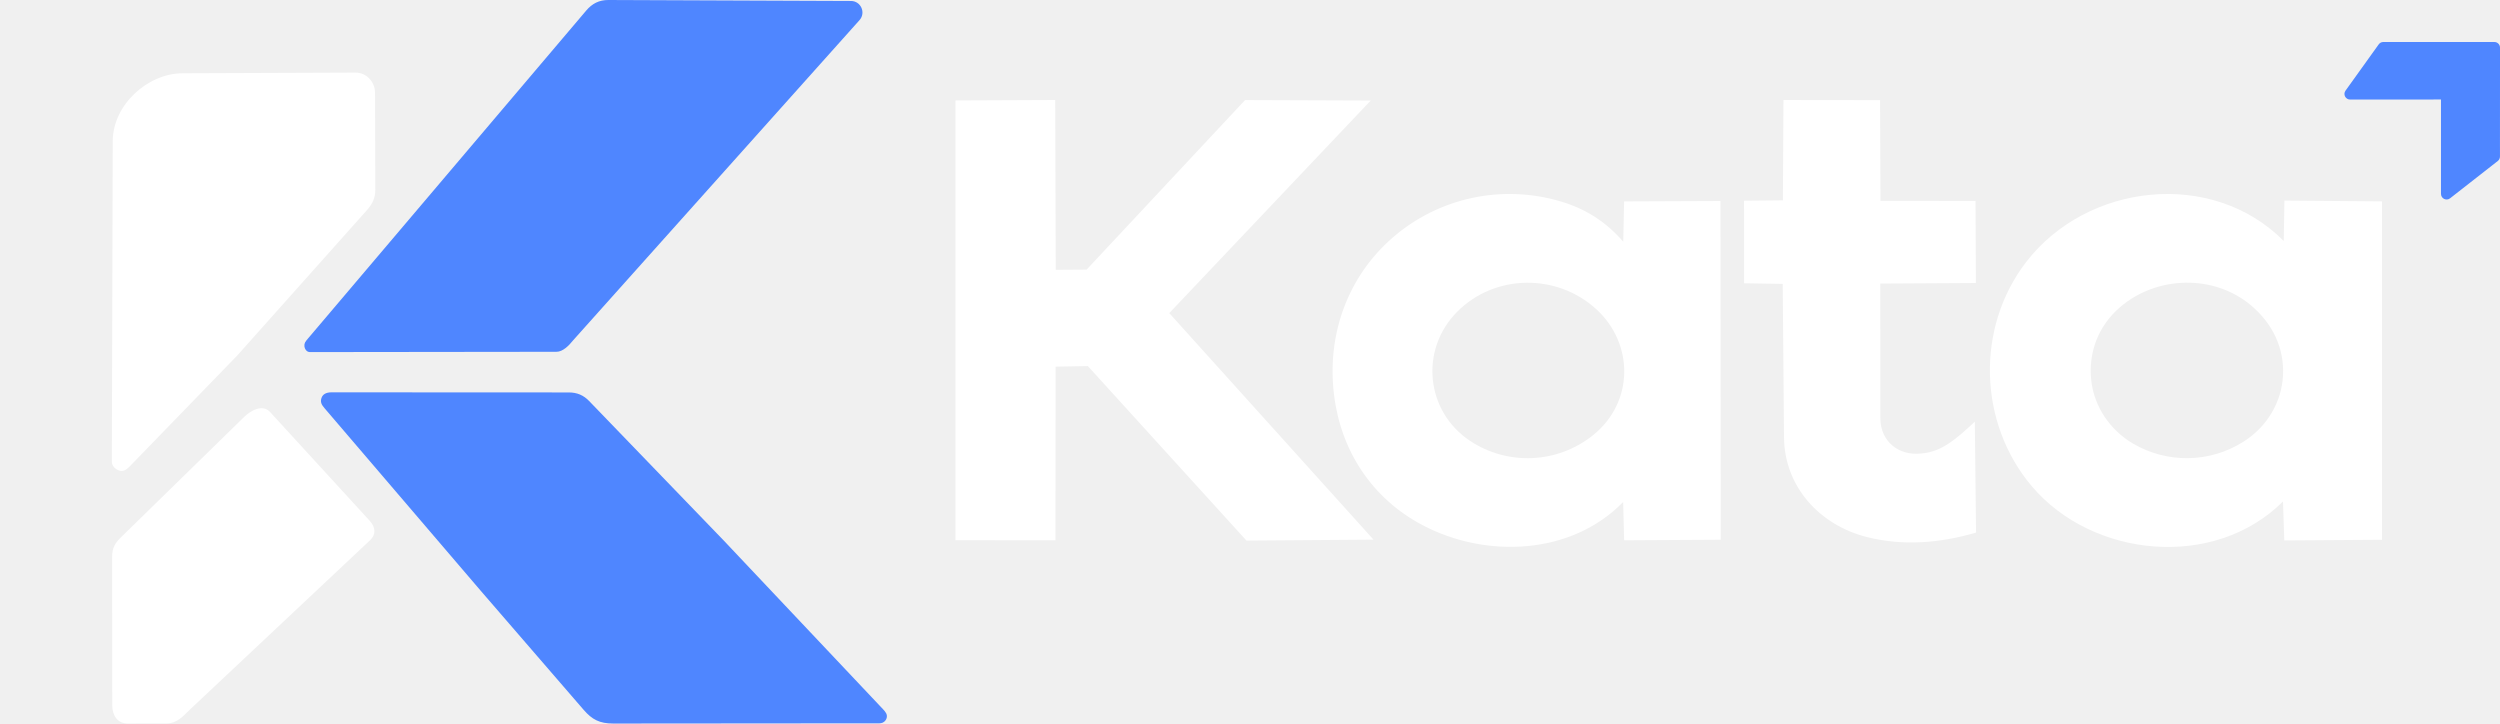
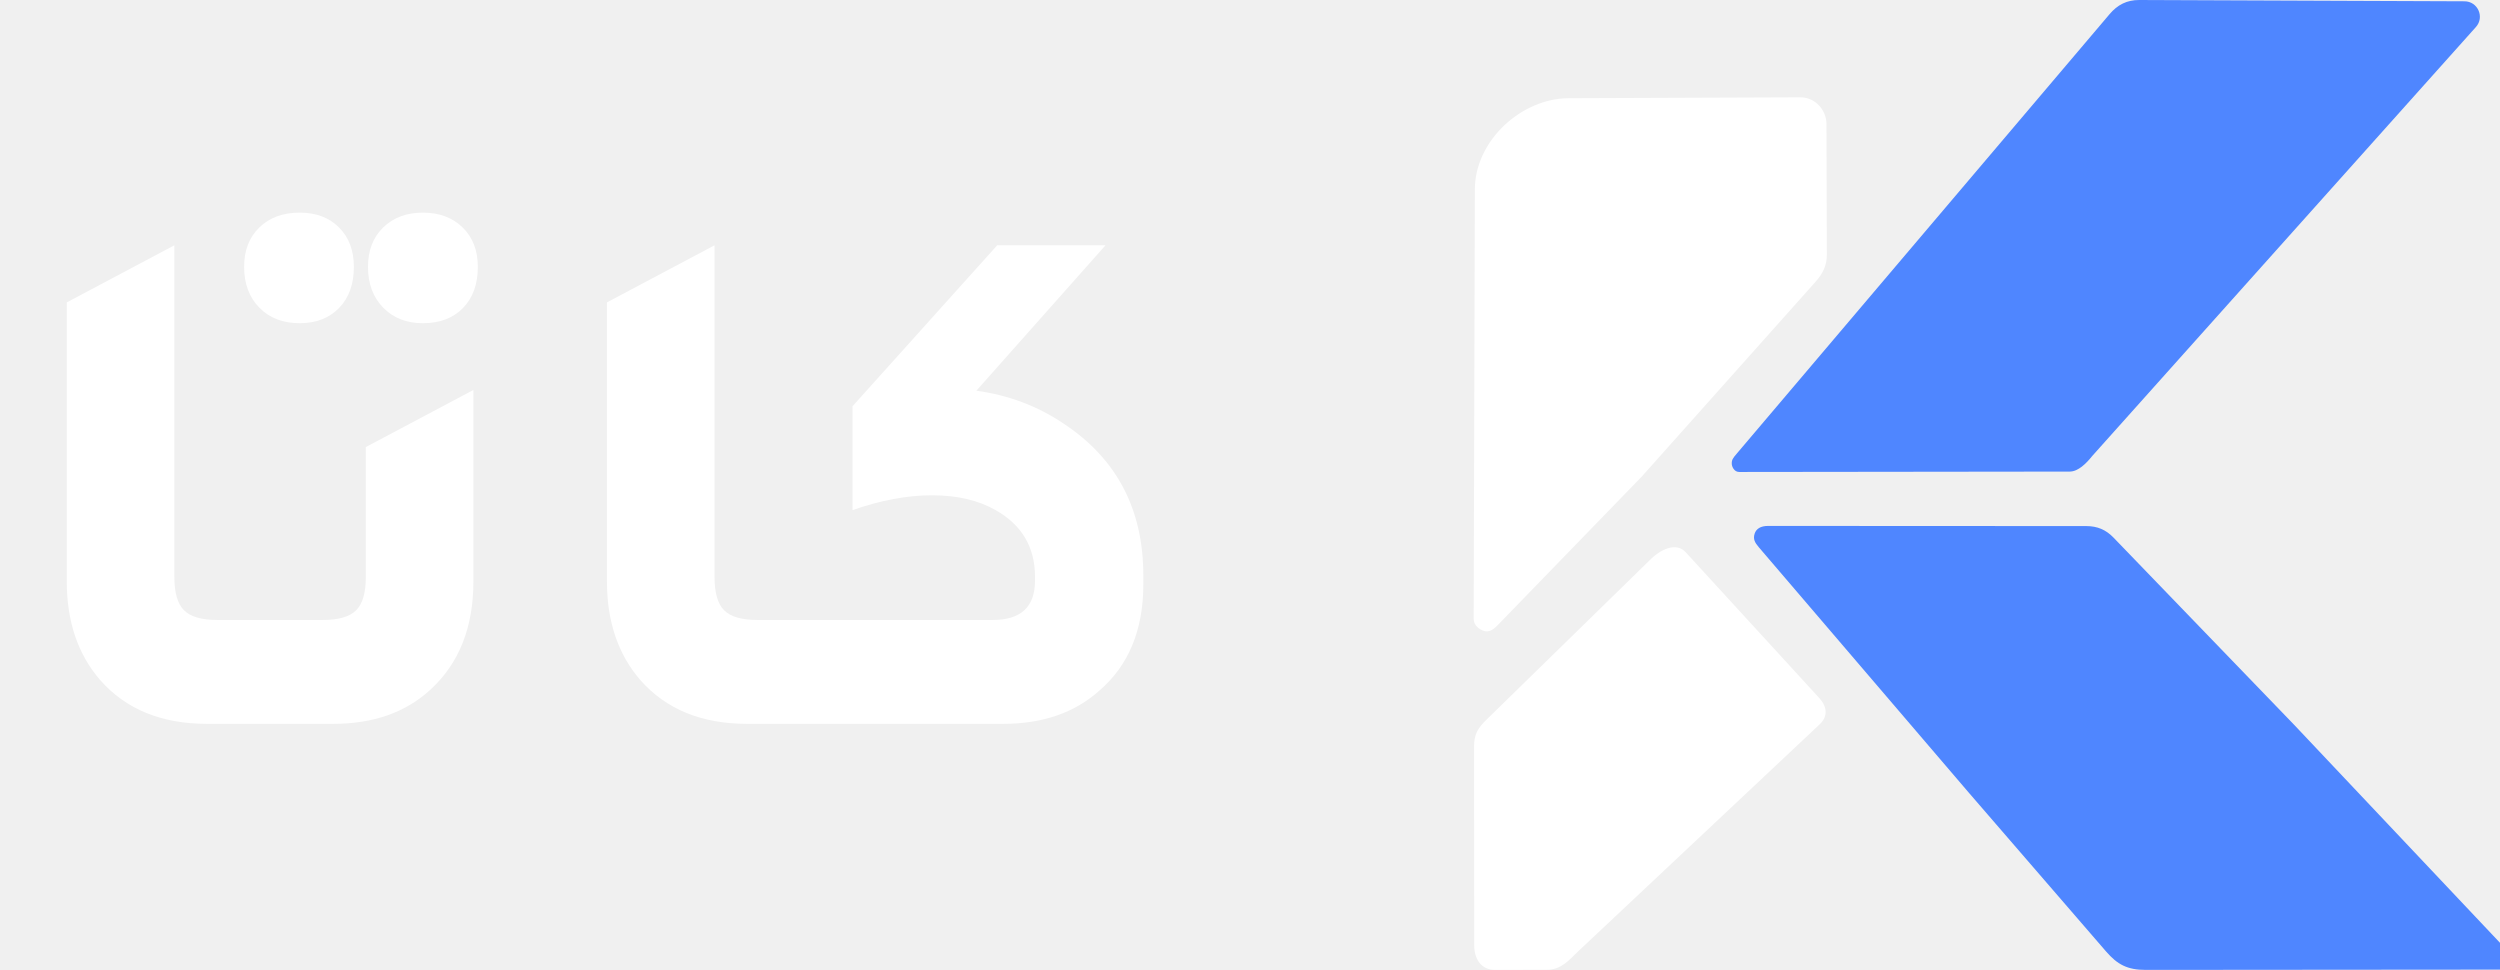
- <svg xmlns="http://www.w3.org/2000/svg" viewBox="0 0 3703.86 1072" role="img" aria-label="Kata">
-   <g>
+ <svg xmlns="http://www.w3.org/2000/svg" viewBox="0 0 2763 1072" role="img" aria-label="كاتا">
+   <g transform="translate(1463,0)">
    <path fill="#4f86ff" d="M1303.13,1071.6l-394.55.33c-20.3.02-31.37-5.81-43.99-20.4l-151.77-175.58-232.04-271.21c-4.41-5.15-6.49-9.06-4.53-15.02,1.76-5.34,6.63-8.48,14.87-8.47l351.66.17c12.27,0,21.76,4.12,30.04,12.7l199.59,206.86,235.77,249.69c4.17,4.41,6.57,7.83,5.56,12.56-.81,3.8-4.39,8.35-10.63,8.36Z" />
    <path fill="#4f86ff" d="M849.18,504.15c-6.33,7.91-15.33,17.03-24.66,17.04l-365.37.44c-5.54,0-7.97-5.82-8.17-8.59-.34-4.73,1.34-6.82,5.35-11.54L868.57,15.57C877.23,5.36,887.56-.06,901.36,0l359.41,1.44c14.69.06,22.43,17.45,12.63,28.4l-424.23,474.31Z" />
    <path fill="#ffffff" d="M543.53,311.44l-192.16,215.38-159.51,164.5c-4.96,5.12-9.59,7.57-14.79,5.98-4.45-1.36-11.39-5.76-11.37-13.36l1.32-474.67c.15-54.28,51.95-100.52,103.42-100.72l256.3-.99c16.29-.06,28.83,13.89,28.88,29.61l.41,144.15c.03,11.31-3.81,20.39-12.5,30.13Z" />
    <path fill="#ffffff" d="M246.58,1071.81l-57.35.11c-15.69.03-22.92-12.72-22.93-26.98l-.19-219.48c-.01-14.35,4.52-21.06,13.97-30.29l181.83-177.65c9.37-9.15,27.1-19.23,38.06-7.26l147.78,161.32c8.21,8.96,10.07,19.82.36,28.94l-266.68,250.67c-10.23,9.62-18.59,20.59-34.87,20.62Z" />
-     <polygon fill="#ffffff" points="1732.32 463.89 2034.9 799.5 1846.69 800.91 1611.72 542.36 1563.95 543.21 1563.7 800.42 1415.54 800.35 1415.58 148.8 1563.34 148.15 1564.13 399.75 1609.86 399.43 1844.63 148.25 2030.79 148.95 1732.32 463.89" />
-     <path fill="#ffffff" d="M3529.03,799.69l-144.78,1-1.9-57.73c-102.43,102.01-282.69,83.25-372.23-22.66-79.12-93.59-83.24-234.79-8.26-332.13,90.32-117.26,275.57-138.11,381.61-31.11l.99-59.89,144.58,1.17-.03,501.36ZM3323.77,654.41c36.39-23.04,56.68-60.06,58.61-98.26,2.04-40.18-15.35-76.82-47.45-103.79-54.76-46.01-139.01-44.23-193.72,2.49-32.62,27.86-47.8,67.98-42.79,109.99,4.38,36.67,26.64,71.8,61.88,92.44,49.97,29.27,113.05,29.06,163.46-2.87Z" />
-     <path fill="#ffffff" d="M2549.38,799.64l-143.15.82-1.46-56.74c-76.6,78.79-203.16,84.06-297.49,34.17-74.99-39.66-120.95-110.34-130.94-193.62-10.77-89.74,21.03-174.76,86.54-231.88,68.34-59.59,162.32-79.89,249.55-53.9,37.27,11.1,67.21,30.44,92.49,59.64l1.26-59.74,142.77-.6.43,501.86ZM2360.22,644.7c60.77-48.83,60.74-135.36,4.71-186.63-58.23-53.29-150.4-52.44-206.25,4.01-55.59,56.2-46.62,147.27,19.31,191.11,55.25,36.74,129.27,34.06,182.23-8.49Z" />
-     <path fill="#ffffff" d="M2925.78,624.75l1.83,164.28c-53.27,15.62-107.94,20.18-161.72,6.63-69.87-17.61-122.18-74.4-122.8-147.72l-1.92-227.34-57.25-.91-.06-122.33,57.59-.56.82-148.63,143.11.18.64,149.23,140.81.1.54,121.61-141.66.82.12,199.37c.02,34.48,27.1,56.42,61.24,52.32,30.29-2.54,51.54-21.9,78.71-47.06Z" />
-     <path fill="#4f86ff" d="M3616.43,287.26l-.02-139.85-134.68.07c-6.77,0-10.71-7.66-6.76-13.16l49.23-68.63c1.56-2.18,4.08-3.47,6.76-3.47h164.6c4.59.01,8.32,3.74,8.31,8.33l-.06,161.4c0,2.56-1.18,4.97-3.19,6.55l-70.74,55.31c-5.46,4.27-13.43.38-13.44-6.55Z" />
  </g>
+   <path fill="#ffffff" d="M320.6 800L228.8 800Q153.3 800 110.7 751.6Q73.8 709 73.8 642.6L73.8 334.2L192.7 271.1L192.7 637.6Q192.7 663.9 203.4 674.5Q214 685.2 240.3 685.2L320.6 685.2 M331.3 357.2Q303.4 357.2 286.6 340Q269.8 322.8 269.8 294.9Q269.8 267.8 286.6 251.4Q303.4 235 331.3 235Q358.3 235 374.7 251.4Q391.1 267.8 391.1 294.9Q391.1 323.6 374.7 340.4Q358.3 357.2 331.3 357.2M467.4 357.2Q440.3 357.2 423.5 340Q406.7 322.8 406.7 294.9Q406.7 267.8 423.5 251.4Q440.3 235 467.4 235Q494.5 235 511.3 251.4Q528.1 267.8 528.1 294.9Q528.1 323.6 511.7 340.4Q495.3 357.2 467.4 357.2M368.2 800L276.3 800L276.3 685.2L356.7 685.2Q382.9 685.2 393.6 674.5Q404.3 663.9 404.3 637.6L404.3 494.1L523.2 431L523.2 642.6Q523.2 718.8 475.6 762.3Q434.6 800 368.2 800 M917.6 800L825.7 800Q750.3 800 707.7 751.6Q670.8 709 670.8 642.6L670.8 334.2L789.7 271.1L789.7 637.6Q789.7 663.9 800.3 674.5Q811 685.2 837.2 685.2L917.6 685.2 M1221.8 271.1L1079.1 431.8Q1132.4 439.2 1175.1 467.9Q1263.6 526.1 1263.6 636L1263.6 645.8Q1263.6 721.3 1215.2 763.1Q1174.2 800 1108.6 800L873.3 800L873.3 685.2L1097.2 685.2Q1143.9 685.2 1143.9 641.7L1143.9 637.6Q1143.9 588.4 1100.4 563.8Q1071.7 547.4 1029.9 547.4Q988.9 547.4 942.2 563.8L942.2 449L1102.1 271.1" />
</svg>
